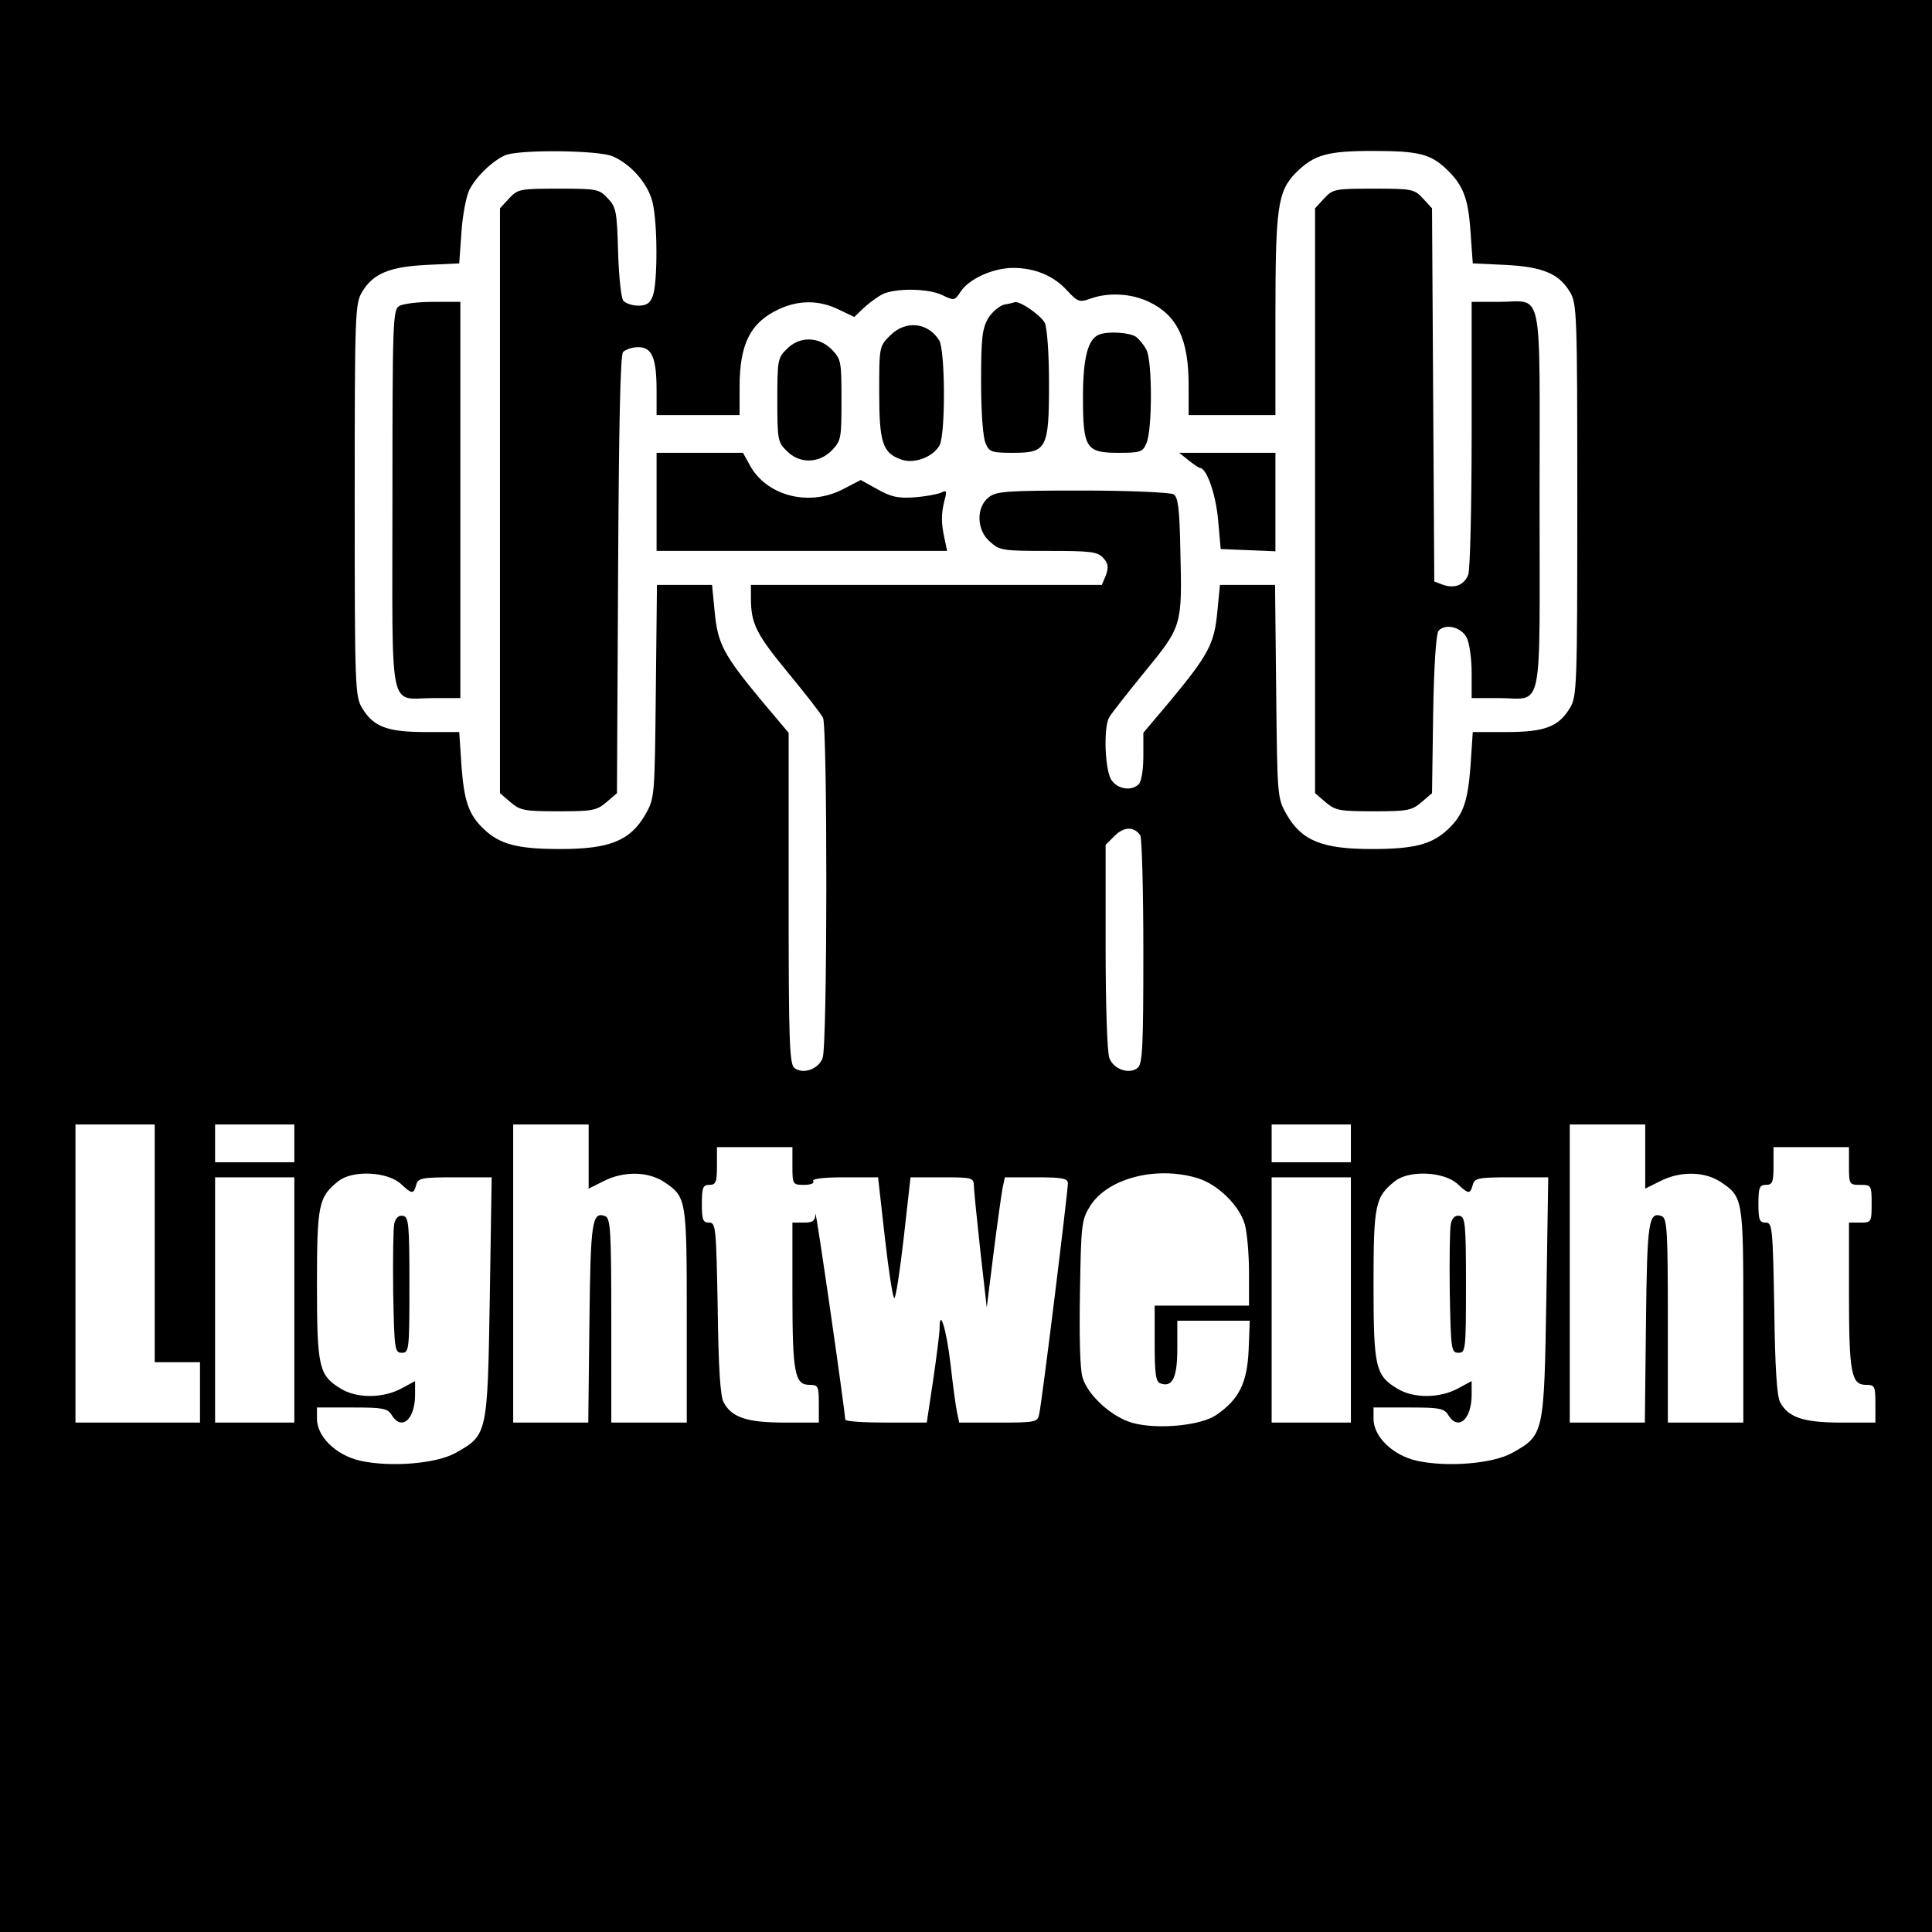
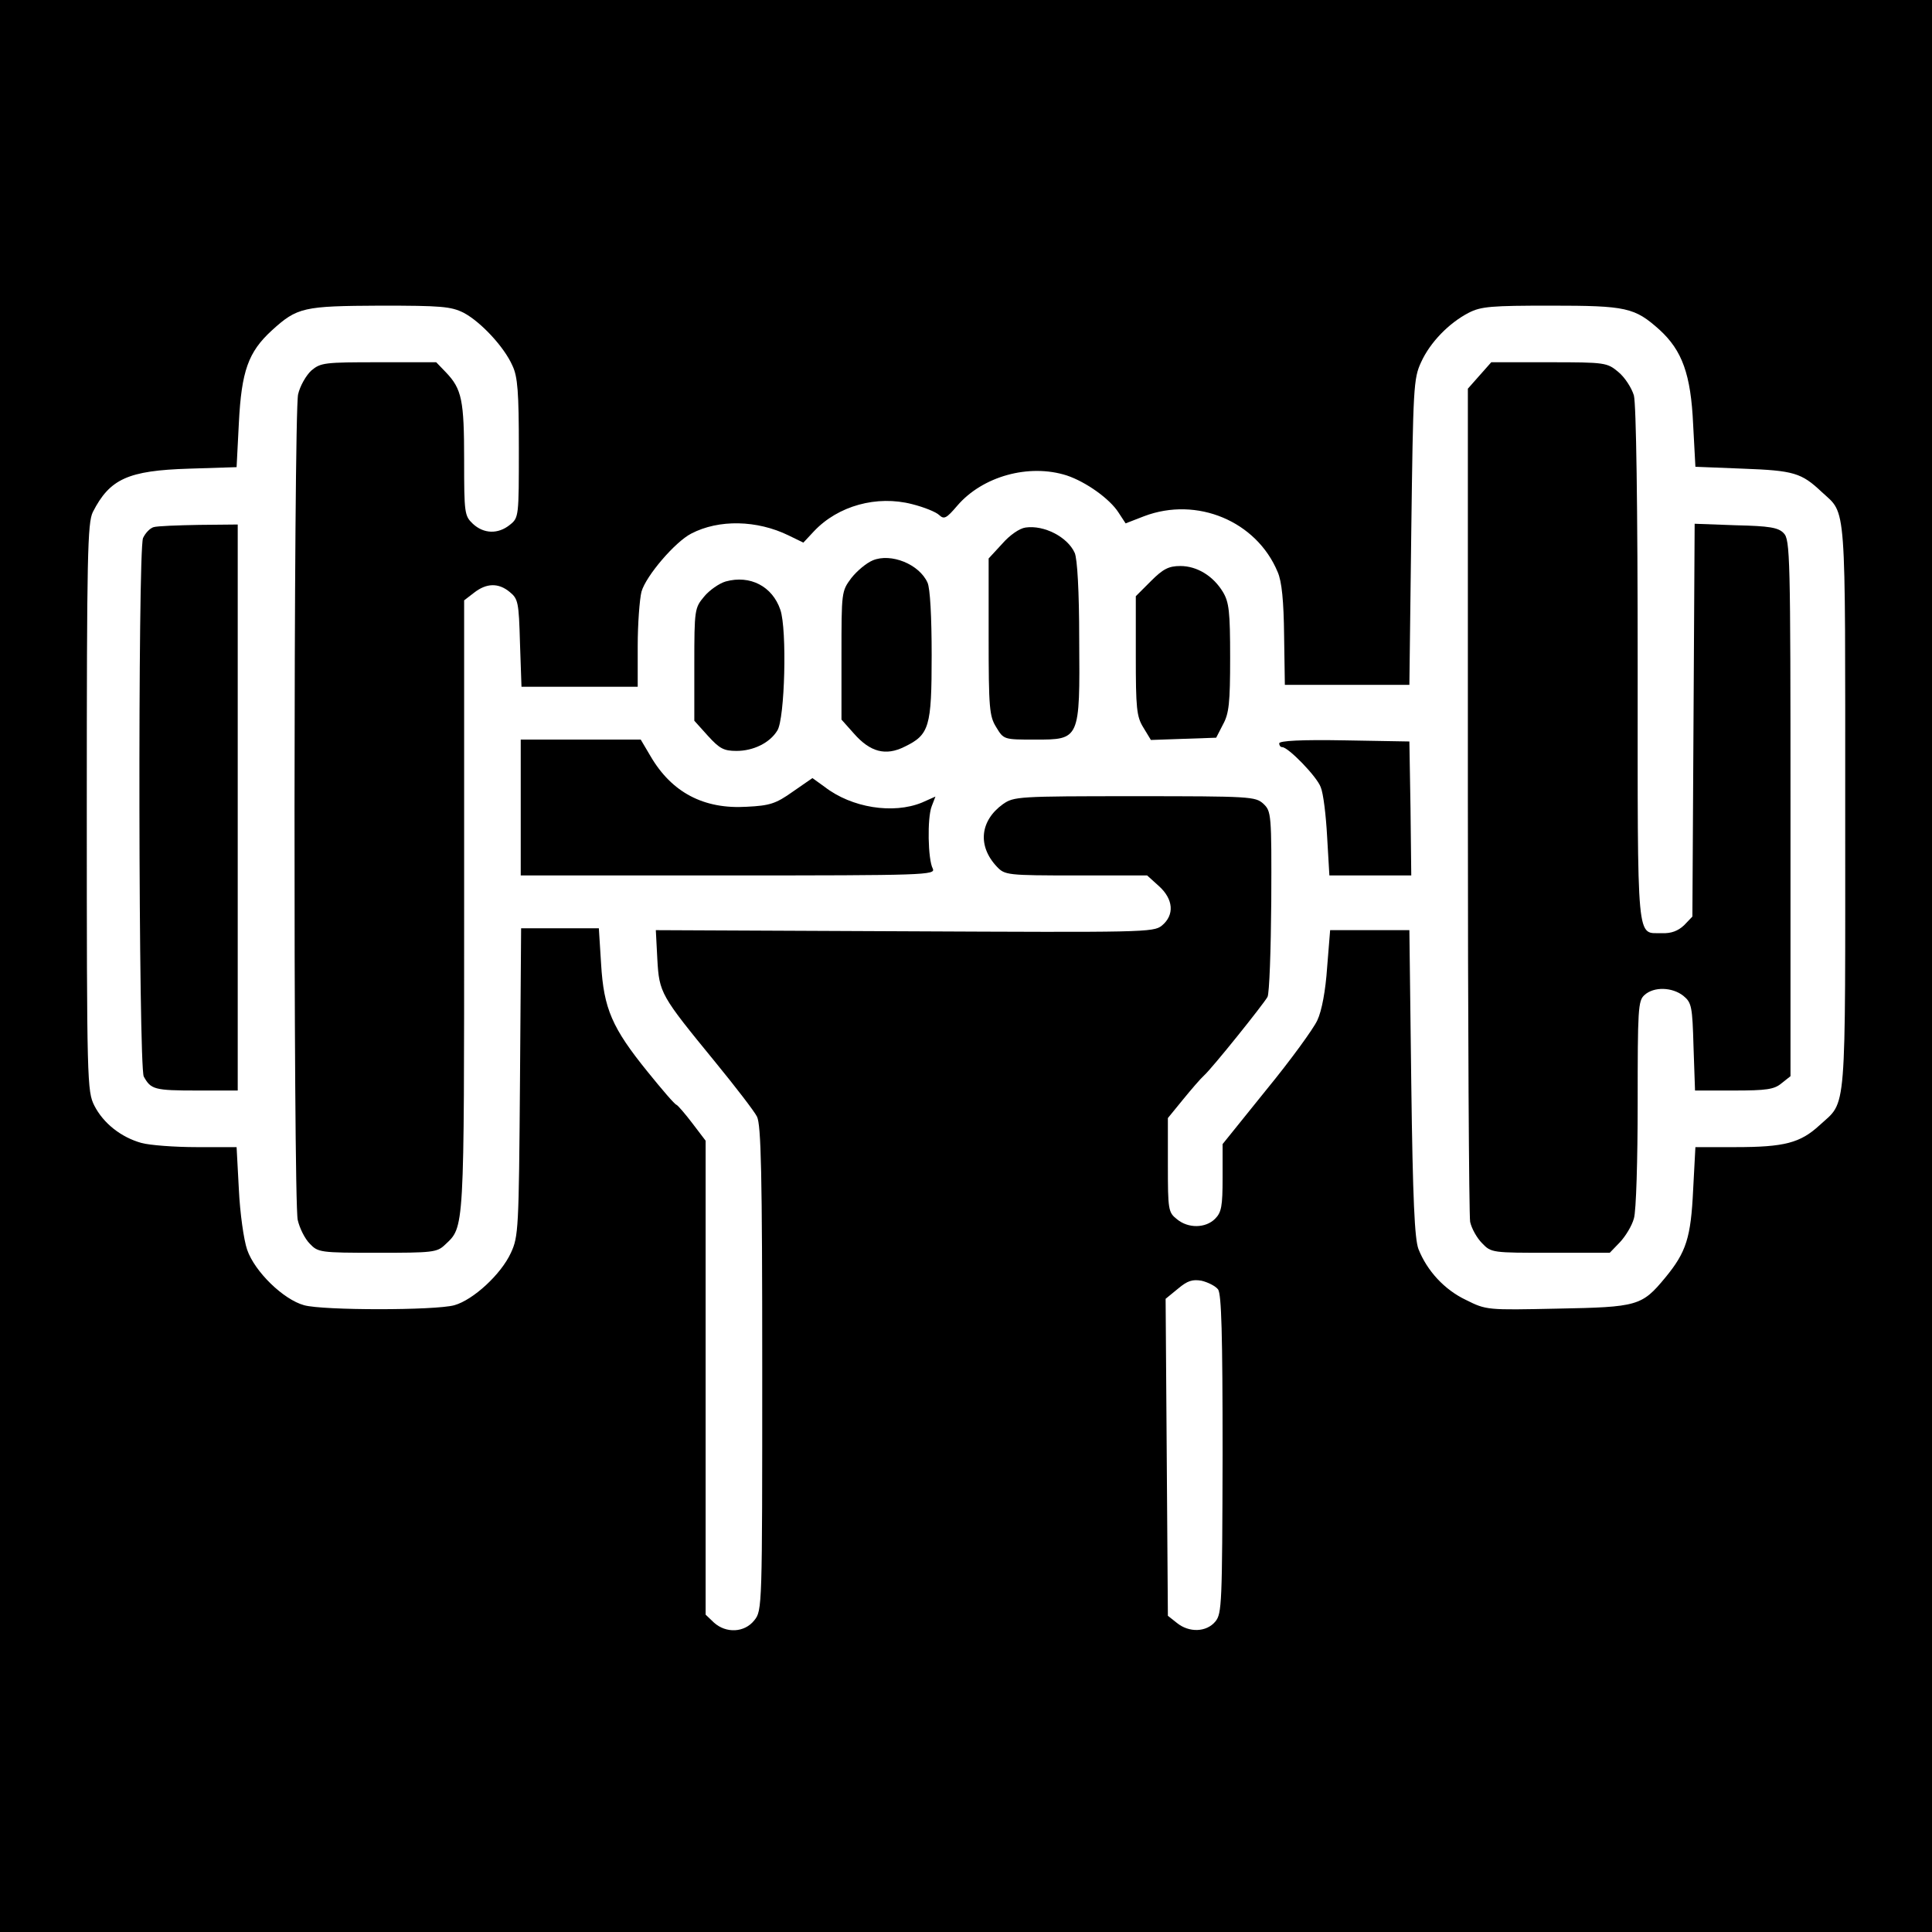
<svg xmlns="http://www.w3.org/2000/svg" version="1.0" width="512pt" height="512pt" viewBox="0 0 512 512" preserveAspectRatio="xMidYMid meet">
  <g transform="translate(0,512) scale(0.1,-0.1)" fill="#000000" stroke="none">
-     <path d="M0 2560 l0 -2560 2560 0 2560 0 0 2560 0 2560 -2560 0 -2560 0 0 -2560z m1623 2146 c48 -20 94 -72 106 -121 14 -54 14 -215 1 -249 -7 -20 -17 -26 -39 -26 -15 0 -33 6 -39 13 -6 6 -12 65 -14 129 -3 107 -5 119 -27 142 -23 25 -29 26 -131 26 -102 0 -108 -1 -131 -26 l-24 -26 0 -775 0 -775 28 -24 c26 -22 37 -24 127 -24 90 0 101 2 127 24 l28 24 3 578 c2 401 6 582 13 591 7 7 25 13 40 13 37 0 49 -28 49 -116 l0 -64 110 0 110 0 0 75 c0 114 29 171 105 206 52 24 106 24 157 -1 l42 -20 25 24 c14 13 36 29 49 36 35 17 122 16 159 -2 31 -15 33 -15 48 8 22 35 87 64 140 64 58 0 108 -21 144 -61 27 -29 32 -31 62 -20 48 17 108 13 154 -9 75 -36 105 -99 105 -221 l0 -79 115 0 115 0 0 261 c0 289 6 331 53 380 49 49 83 59 206 59 120 0 152 -8 194 -48 44 -42 58 -76 64 -166 l6 -84 86 -4 c99 -5 142 -23 171 -71 19 -31 20 -54 20 -552 0 -498 -1 -521 -20 -552 -30 -49 -66 -63 -168 -63 l-89 0 -6 -90 c-7 -95 -20 -130 -59 -167 -43 -41 -90 -53 -203 -53 -131 0 -185 22 -225 91 -25 44 -25 46 -28 327 l-3 282 -73 0 -73 0 -7 -72 c-8 -84 -23 -113 -126 -237 l-70 -83 0 -62 c0 -35 -5 -67 -12 -74 -19 -19 -55 -14 -72 10 -18 25 -22 138 -7 166 5 10 48 64 95 122 99 121 99 121 94 323 -2 109 -6 140 -18 147 -8 5 -117 10 -241 10 -203 0 -229 -2 -249 -18 -34 -27 -32 -88 4 -118 25 -23 35 -24 155 -24 112 0 130 -2 145 -19 13 -14 14 -24 7 -45 l-11 -26 -465 0 -465 0 0 -34 c0 -68 13 -95 97 -197 47 -57 89 -111 94 -121 12 -23 12 -869 -1 -902 -11 -30 -53 -44 -75 -26 -13 11 -15 75 -15 450 l0 438 -70 83 c-103 124 -118 153 -126 237 l-7 72 -73 0 -73 0 -3 -282 c-3 -281 -3 -283 -28 -327 -40 -69 -94 -91 -225 -91 -113 0 -160 12 -203 53 -39 37 -52 72 -59 167 l-6 90 -89 0 c-102 0 -138 14 -168 63 -19 31 -20 54 -20 552 0 498 1 521 20 552 29 48 72 66 171 71 l86 4 6 84 c3 45 13 96 21 111 18 36 64 79 96 92 39 15 245 13 283 -3z m1399 -1800 c4 -6 8 -144 8 -307 0 -250 -2 -298 -15 -309 -22 -18 -64 -4 -75 26 -6 14 -10 146 -10 295 l0 270 24 24 c25 25 52 25 68 1z m-2612 -1081 l0 -315 60 0 60 0 0 -80 0 -80 -165 0 -165 0 0 395 0 395 105 0 105 0 0 -315z m370 265 l0 -50 -105 0 -105 0 0 50 0 50 105 0 105 0 0 -50z m780 -35 l0 -85 40 20 c53 27 118 26 161 -3 58 -39 59 -45 59 -354 l0 -283 -100 0 -100 0 0 270 c0 237 -2 271 -16 277 -35 13 -39 -12 -42 -282 l-3 -265 -100 0 -99 0 0 395 0 395 100 0 100 0 0 -85z m2020 35 l0 -50 -105 0 -105 0 0 50 0 50 105 0 105 0 0 -50z m780 -35 l0 -85 40 20 c53 27 118 26 161 -3 58 -39 59 -45 59 -354 l0 -283 -100 0 -100 0 0 270 c0 237 -2 271 -16 277 -35 13 -39 -12 -42 -282 l-3 -265 -100 0 -99 0 0 395 0 395 100 0 100 0 0 -85z m-2260 -25 c0 -49 1 -50 31 -50 17 0 28 4 24 10 -4 6 26 10 83 10 l89 0 18 -160 c10 -88 21 -160 25 -160 4 0 15 72 25 160 l18 160 84 0 c79 0 83 -1 84 -22 0 -13 8 -90 17 -173 l17 -150 18 144 c10 79 21 157 24 173 l6 28 83 0 c70 0 84 -3 84 -16 0 -22 -69 -583 -76 -611 -4 -22 -9 -23 -108 -23 l-104 0 -6 28 c-3 15 -11 72 -17 127 -11 93 -29 151 -29 95 0 -14 -8 -75 -17 -137 l-17 -113 -108 0 c-59 0 -108 3 -108 8 -3 40 -78 561 -79 545 -1 -19 -7 -23 -31 -23 l-30 0 0 -189 c0 -209 6 -241 45 -241 23 0 25 -3 25 -50 l0 -50 -90 0 c-99 0 -140 13 -162 53 -9 15 -14 90 -16 250 -4 215 -5 227 -23 227 -16 0 -19 7 -19 50 0 43 3 50 20 50 17 0 20 7 20 50 l0 50 100 0 100 0 0 -50z m2800 0 c0 -49 1 -50 30 -50 29 0 30 -1 30 -50 0 -49 -1 -50 -30 -50 l-30 0 0 -189 c0 -209 6 -241 45 -241 23 0 25 -3 25 -50 l0 -50 -90 0 c-99 0 -140 13 -162 53 -9 15 -14 90 -16 250 -4 215 -5 227 -23 227 -16 0 -19 7 -19 50 0 43 3 50 20 50 17 0 20 7 20 50 l0 50 100 0 100 0 0 -50z m-3837 -48 c29 -27 33 -27 40 -2 5 18 14 20 103 20 l97 0 -5 -319 c-6 -362 -6 -364 -90 -411 -51 -29 -173 -39 -254 -21 -64 15 -114 64 -114 111 l0 30 93 0 c81 0 94 -2 105 -20 26 -43 62 -12 62 54 l0 36 -37 -20 c-49 -26 -118 -26 -160 0 -58 35 -63 57 -63 275 0 213 4 233 57 275 38 30 131 25 166 -8z m2110 16 c54 -16 112 -73 126 -123 6 -22 11 -79 11 -127 l0 -88 -125 0 -125 0 0 -100 c0 -81 3 -102 15 -106 32 -12 45 15 45 92 l0 74 96 0 96 0 -3 -78 c-4 -88 -26 -131 -86 -172 -41 -28 -155 -39 -221 -21 -55 15 -119 73 -133 120 -7 22 -9 108 -7 226 3 180 4 192 27 229 46 73 174 107 284 74z m690 -16 c29 -27 33 -27 40 -2 5 18 14 20 103 20 l97 0 -5 -319 c-6 -362 -6 -364 -90 -411 -51 -29 -173 -39 -254 -21 -64 15 -114 64 -114 111 l0 30 93 0 c81 0 94 -2 105 -20 26 -43 62 -12 62 54 l0 36 -37 -20 c-49 -26 -118 -26 -160 0 -58 35 -63 57 -63 275 0 213 4 233 57 275 38 30 131 25 166 -8z m-3083 -307 l0 -325 -105 0 -105 0 0 325 0 325 105 0 105 0 0 -325z m2800 0 l0 -325 -105 0 -105 0 0 325 0 325 105 0 105 0 0 -325z" />
-     <path d="M3509 4594 l-24 -26 0 -775 0 -775 28 -24 c26 -22 37 -24 127 -24 90 0 101 2 127 24 l28 24 3 209 c2 130 8 213 14 221 18 21 61 10 75 -18 7 -14 13 -55 13 -92 l0 -68 71 0 c121 0 109 -56 109 525 0 581 12 525 -109 525 l-71 0 0 -349 c0 -192 -4 -361 -9 -374 -11 -28 -37 -38 -69 -26 l-21 8 -3 495 -3 494 -24 26 c-23 25 -29 26 -131 26 -102 0 -108 -1 -131 -26z" />
-     <path d="M1058 4309 c-17 -9 -18 -45 -18 -514 0 -581 -12 -525 109 -525 l71 0 0 525 0 525 -72 0 c-40 0 -81 -5 -90 -11z" />
-     <path d="M2662 4313 c-13 -3 -32 -19 -43 -36 -16 -28 -19 -51 -19 -169 0 -83 5 -147 12 -163 10 -23 16 -25 73 -25 89 0 95 11 95 184 0 80 -5 145 -11 160 -10 20 -67 60 -81 55 -1 -1 -13 -4 -26 -6z" />
-     <path d="M2359 4231 c-29 -29 -29 -30 -29 -151 0 -133 9 -161 59 -178 34 -12 84 7 101 38 16 30 15 252 -1 278 -30 48 -89 54 -130 13z" />
-     <path d="M2912 4233 c-29 -12 -42 -62 -42 -165 0 -136 8 -148 94 -148 58 0 64 2 74 25 16 34 16 220 0 248 -6 12 -18 27 -27 34 -16 12 -75 16 -99 6z" />
-     <path d="M2085 4195 c-24 -23 -25 -31 -25 -135 0 -104 1 -112 25 -135 33 -34 84 -34 119 1 25 26 26 31 26 134 0 103 -1 108 -26 134 -35 35 -86 35 -119 1z" />
-     <path d="M1740 3790 l0 -130 385 0 385 0 -7 33 c-9 41 -9 65 0 101 7 25 6 28 -10 20 -10 -4 -42 -10 -70 -12 -43 -3 -61 1 -97 21 l-45 25 -48 -25 c-92 -47 -205 -16 -248 68 l-16 29 -114 0 -115 0 0 -130z" />
-     <path d="M3150 3900 c14 -11 27 -20 30 -20 18 -1 42 -70 48 -137 l7 -78 73 -3 72 -3 0 131 0 130 -127 0 -128 0 25 -20z" />
-     <path d="M1045 1878 c-3 -13 -4 -95 -3 -183 3 -152 4 -160 23 -160 19 0 20 7 20 180 0 162 -2 180 -17 183 -11 2 -19 -5 -23 -20z" />
-     <path d="M3845 1878 c-3 -13 -4 -95 -3 -183 3 -152 4 -160 23 -160 19 0 20 7 20 180 0 162 -2 180 -17 183 -11 2 -19 -5 -23 -20z" />
+     <path d="M0 2560 l0 -2560 2560 0 2560 0 0 2560 0 2560 -2560 0 -2560 0 0 -2560z m1229 1731 c45 -24 107 -90 129 -140 14 -29 17 -71 17 -219 0 -181 0 -184 -24 -203 -31 -25 -69 -24 -98 3 -22 21 -23 28 -23 169 0 158 -6 188 -48 232 l-26 27 -152 0 c-144 0 -154 -1 -179 -22 -14 -13 -30 -41 -35 -63 -12 -52 -13 -2137 -1 -2188 5 -22 19 -50 32 -63 22 -23 27 -24 179 -24 146 0 158 1 179 21 52 49 51 28 51 898 l0 810 26 20 c33 26 65 27 95 2 22 -18 24 -27 27 -135 l4 -116 154 0 154 0 0 108 c0 59 5 124 10 144 12 42 89 132 132 154 73 38 174 36 258 -5 l39 -19 28 30 c64 68 167 96 260 72 32 -8 64 -21 72 -29 13 -12 19 -9 48 25 67 78 190 112 290 80 51 -17 114 -62 137 -98 l19 -29 49 19 c140 53 298 -13 354 -148 11 -25 16 -77 17 -168 l2 -131 165 0 165 0 5 405 c5 384 6 407 26 450 24 53 74 104 126 131 33 17 60 19 218 19 201 0 222 -5 288 -64 60 -55 83 -118 89 -251 l6 -112 126 -5 c135 -5 155 -11 209 -62 66 -61 62 -12 62 -836 0 -831 5 -775 -68 -842 -51 -47 -93 -58 -223 -58 l-106 0 -6 -113 c-6 -127 -18 -165 -74 -233 -62 -75 -73 -78 -286 -82 -186 -4 -188 -4 -242 23 -57 27 -103 77 -126 135 -10 27 -15 128 -19 440 l-5 405 -105 0 -105 0 -8 -99 c-4 -60 -14 -115 -26 -140 -10 -22 -71 -106 -135 -184 l-116 -144 0 -89 c0 -76 -3 -92 -20 -109 -25 -25 -71 -26 -101 -1 -23 18 -24 25 -24 144 l0 124 40 49 c22 27 47 56 56 64 22 20 156 187 168 208 5 9 9 124 10 254 1 232 0 238 -21 258 -21 19 -34 20 -341 20 -310 0 -320 -1 -349 -21 -61 -44 -68 -111 -16 -166 21 -22 27 -23 210 -23 l188 0 31 -28 c39 -35 42 -77 8 -105 -22 -18 -50 -18 -682 -15 l-659 3 4 -77 c5 -90 9 -96 153 -272 54 -66 104 -131 111 -145 11 -21 14 -150 14 -667 0 -634 0 -642 -21 -668 -26 -33 -75 -35 -107 -6 l-22 21 0 628 0 628 -35 46 c-19 25 -38 47 -42 49 -5 1 -39 41 -77 88 -94 116 -116 167 -123 285 l-6 95 -103 0 -103 0 -3 -407 c-3 -390 -4 -410 -24 -453 -26 -57 -100 -125 -150 -139 -51 -14 -348 -14 -398 0 -55 15 -131 89 -151 147 -9 26 -19 97 -22 160 l-6 112 -106 0 c-58 0 -124 5 -146 11 -54 15 -101 52 -125 99 -19 38 -20 60 -20 790 0 673 2 754 16 783 45 88 93 110 255 115 l126 4 6 117 c7 138 25 188 87 245 68 62 84 65 288 66 161 0 187 -2 221 -19z m1999 -2588 c9 -13 12 -116 12 -437 -1 -397 -2 -422 -19 -443 -24 -29 -70 -30 -102 -4 l-24 19 -3 420 -3 420 33 27 c25 21 38 25 62 21 17 -4 37 -14 44 -23z" />
+     <path d="M3921 4125 l-31 -35 0 -1088 c0 -599 3 -1103 6 -1120 4 -18 18 -43 32 -57 24 -25 27 -25 181 -25 l157 0 27 28 c15 16 32 44 37 63 6 18 10 156 10 305 0 250 1 272 18 287 25 23 74 21 103 -2 22 -18 24 -28 27 -135 l4 -116 103 0 c86 0 107 3 126 19 l24 19 0 711 c0 668 -1 711 -18 728 -14 15 -38 19 -127 21 l-109 4 -3 -521 -3 -520 -22 -23 c-16 -15 -34 -22 -58 -21 -69 2 -65 -46 -65 707 0 434 -4 694 -10 718 -6 20 -24 48 -41 62 -30 25 -34 26 -184 26 l-153 0 -31 -35z" />
+     <path d="M407 3723 c-10 -3 -22 -16 -28 -29 -14 -38 -12 -1400 2 -1427 19 -34 27 -37 142 -37 l107 0 0 750 0 750 -102 -1 c-57 -1 -111 -3 -121 -6z" />
+     <path d="M2718 3722 c-16 -2 -42 -20 -62 -43 l-36 -39 0 -208 c0 -189 2 -210 20 -239 20 -33 20 -33 103 -33 119 0 119 -1 117 266 0 127 -5 214 -12 229 -19 42 -81 74 -130 67z" />
+     <path d="M2313 3635 c-17 -7 -42 -28 -57 -47 -26 -35 -26 -37 -26 -205 l0 -170 33 -37 c43 -49 84 -60 134 -35 66 32 72 52 72 243 0 101 -4 177 -11 192 -22 49 -97 79 -145 59z" />
+     <path d="M3050 3580 l-40 -40 0 -157 c0 -140 2 -162 20 -191 l20 -33 86 3 87 3 18 35 c16 29 19 57 19 177 0 123 -3 147 -19 174 -26 43 -69 69 -113 69 -31 0 -46 -8 -78 -40z" />
+     <path d="M1923 3579 c-17 -5 -43 -23 -57 -40 -25 -30 -26 -34 -26 -180 l0 -149 36 -40 c31 -34 42 -40 76 -40 44 0 88 21 108 54 20 31 26 268 8 320 -21 62 -80 93 -145 75z" />
+     <path d="M1380 2980 l0 -180 550 0 c521 0 550 1 542 18 -13 24 -15 134 -3 165 l10 26 -36 -16 c-76 -31 -186 -14 -258 42 l-32 23 -52 -36 c-45 -32 -61 -37 -122 -40 -114 -7 -199 38 -255 134 l-26 44 -159 0 -159 0 0 -180z" />
+     <path d="M3390 3150 c0 -5 3 -10 8 -10 16 0 92 -78 102 -106 7 -16 14 -75 17 -131 l6 -103 109 0 108 0 -2 178 -3 177 -172 3 c-113 2 -173 -1 -173 -8z" />
  </g>
</svg>
